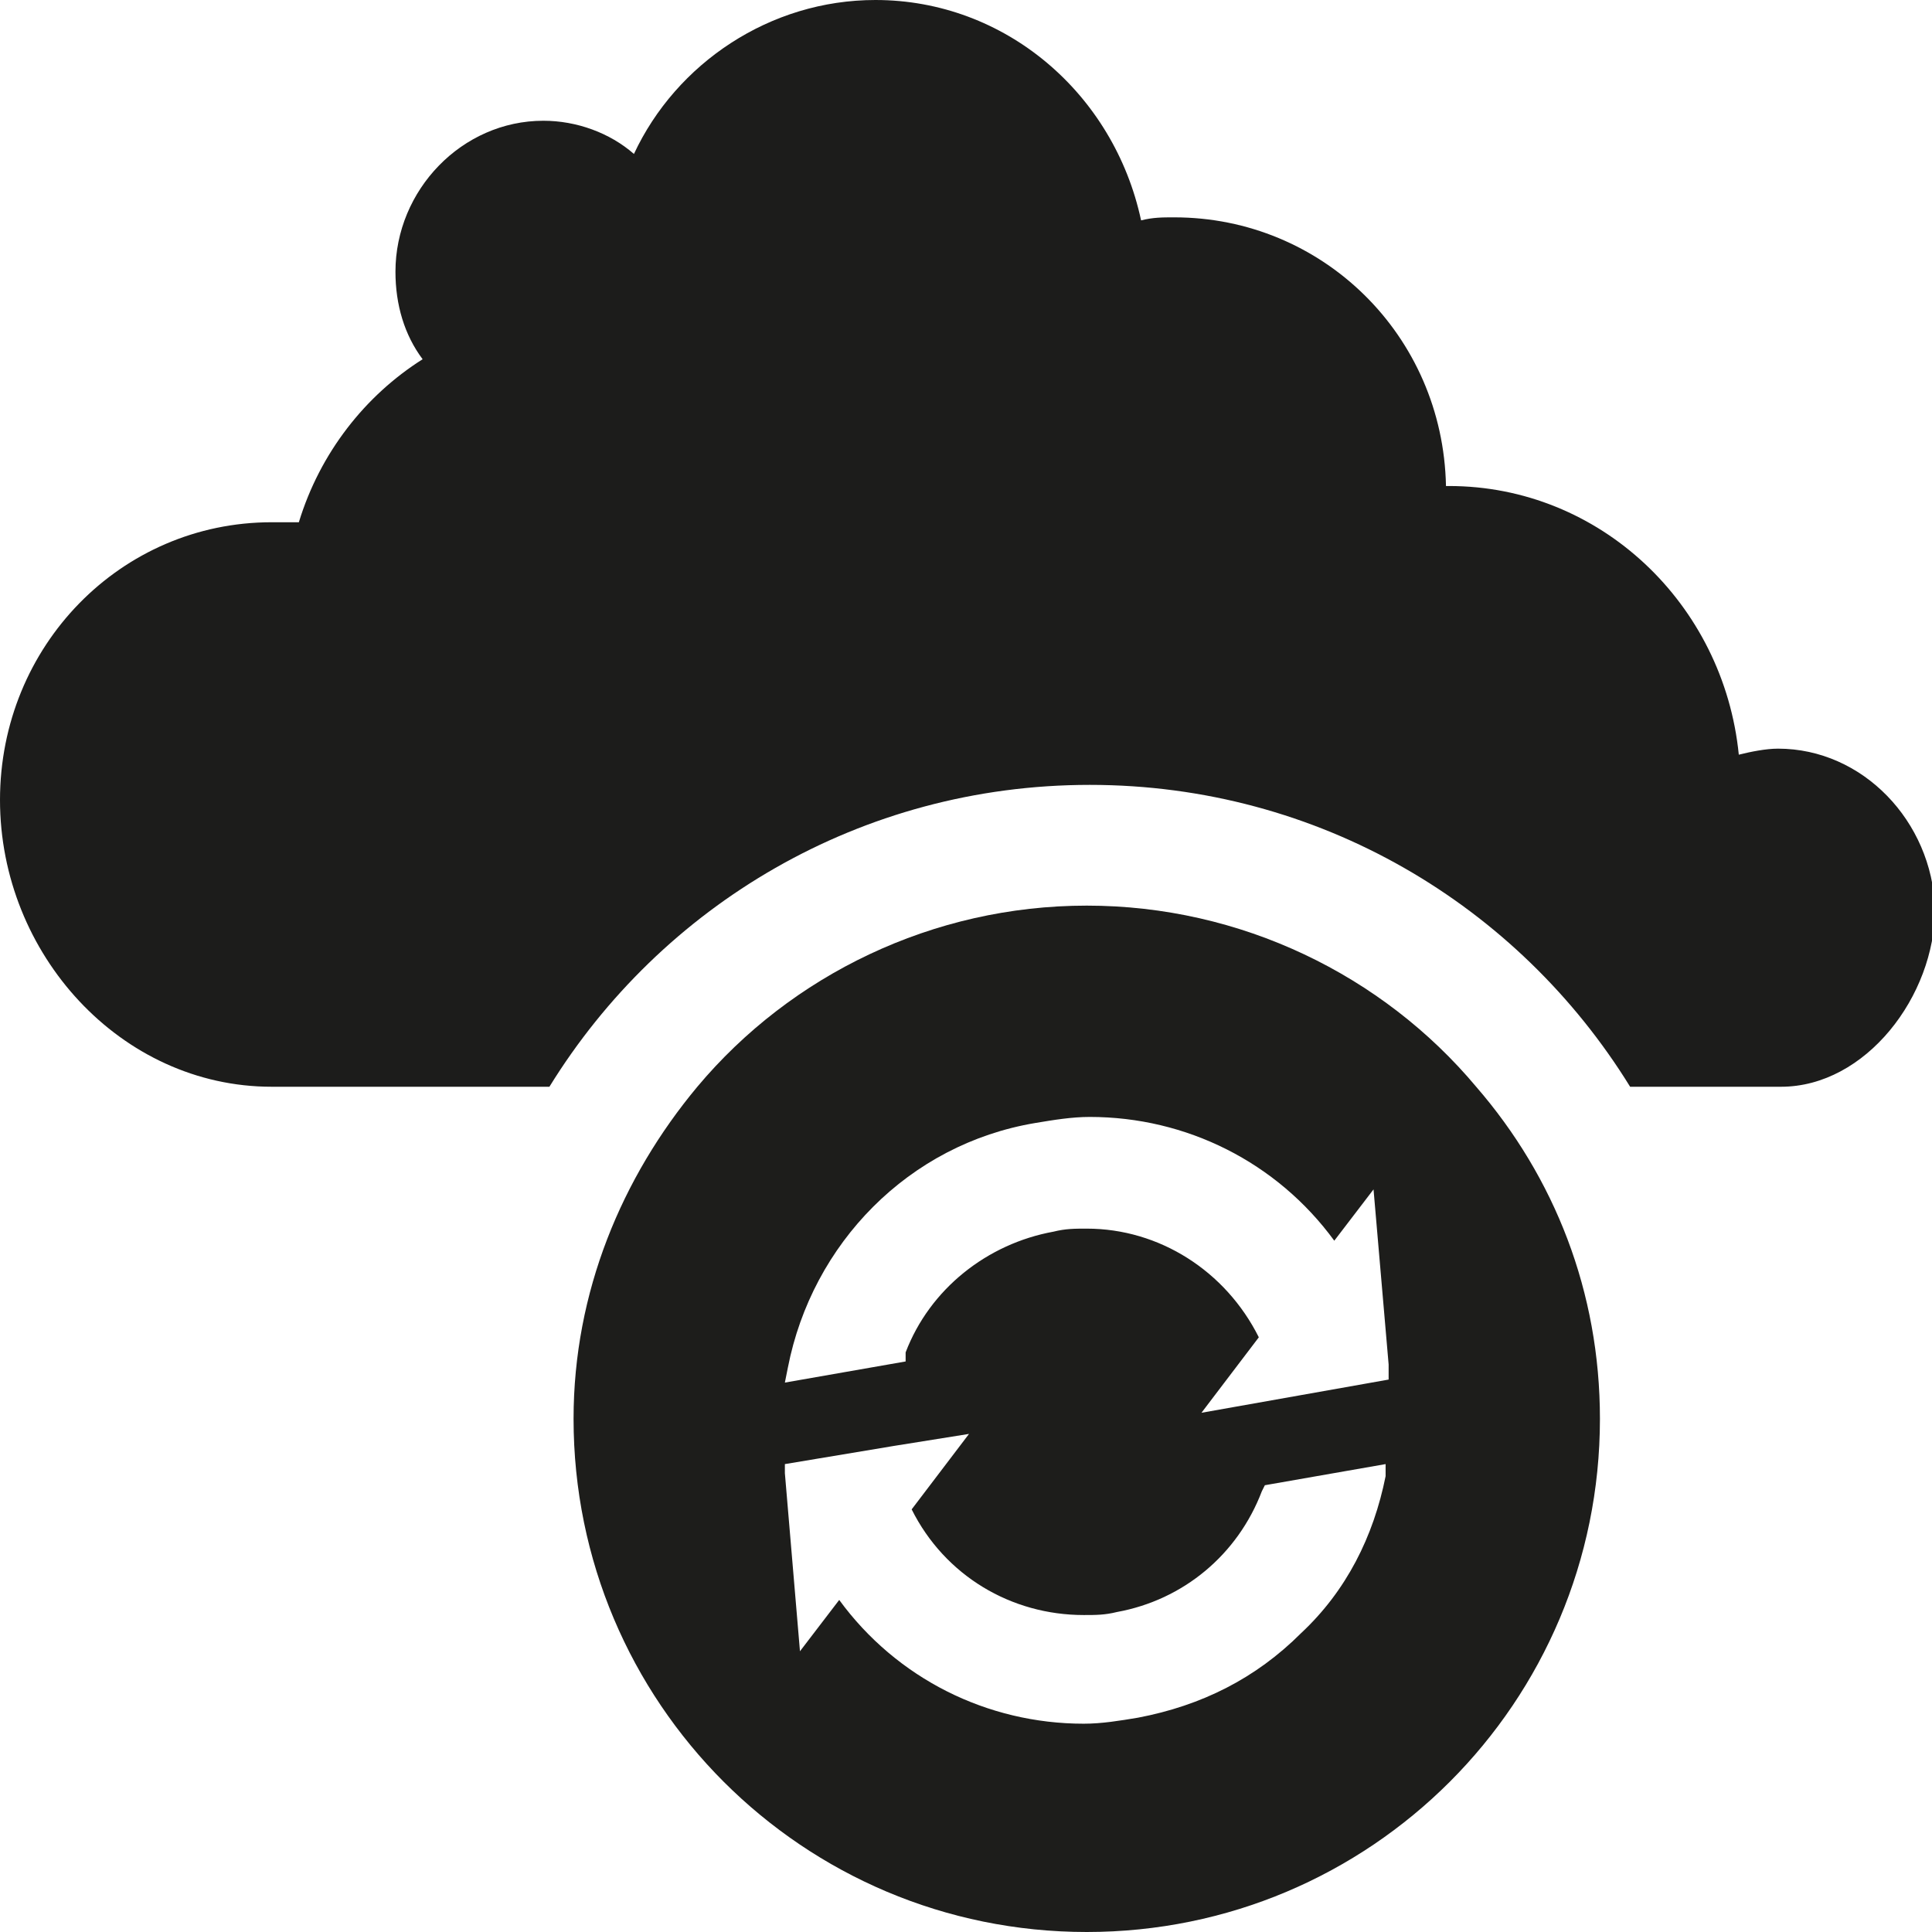
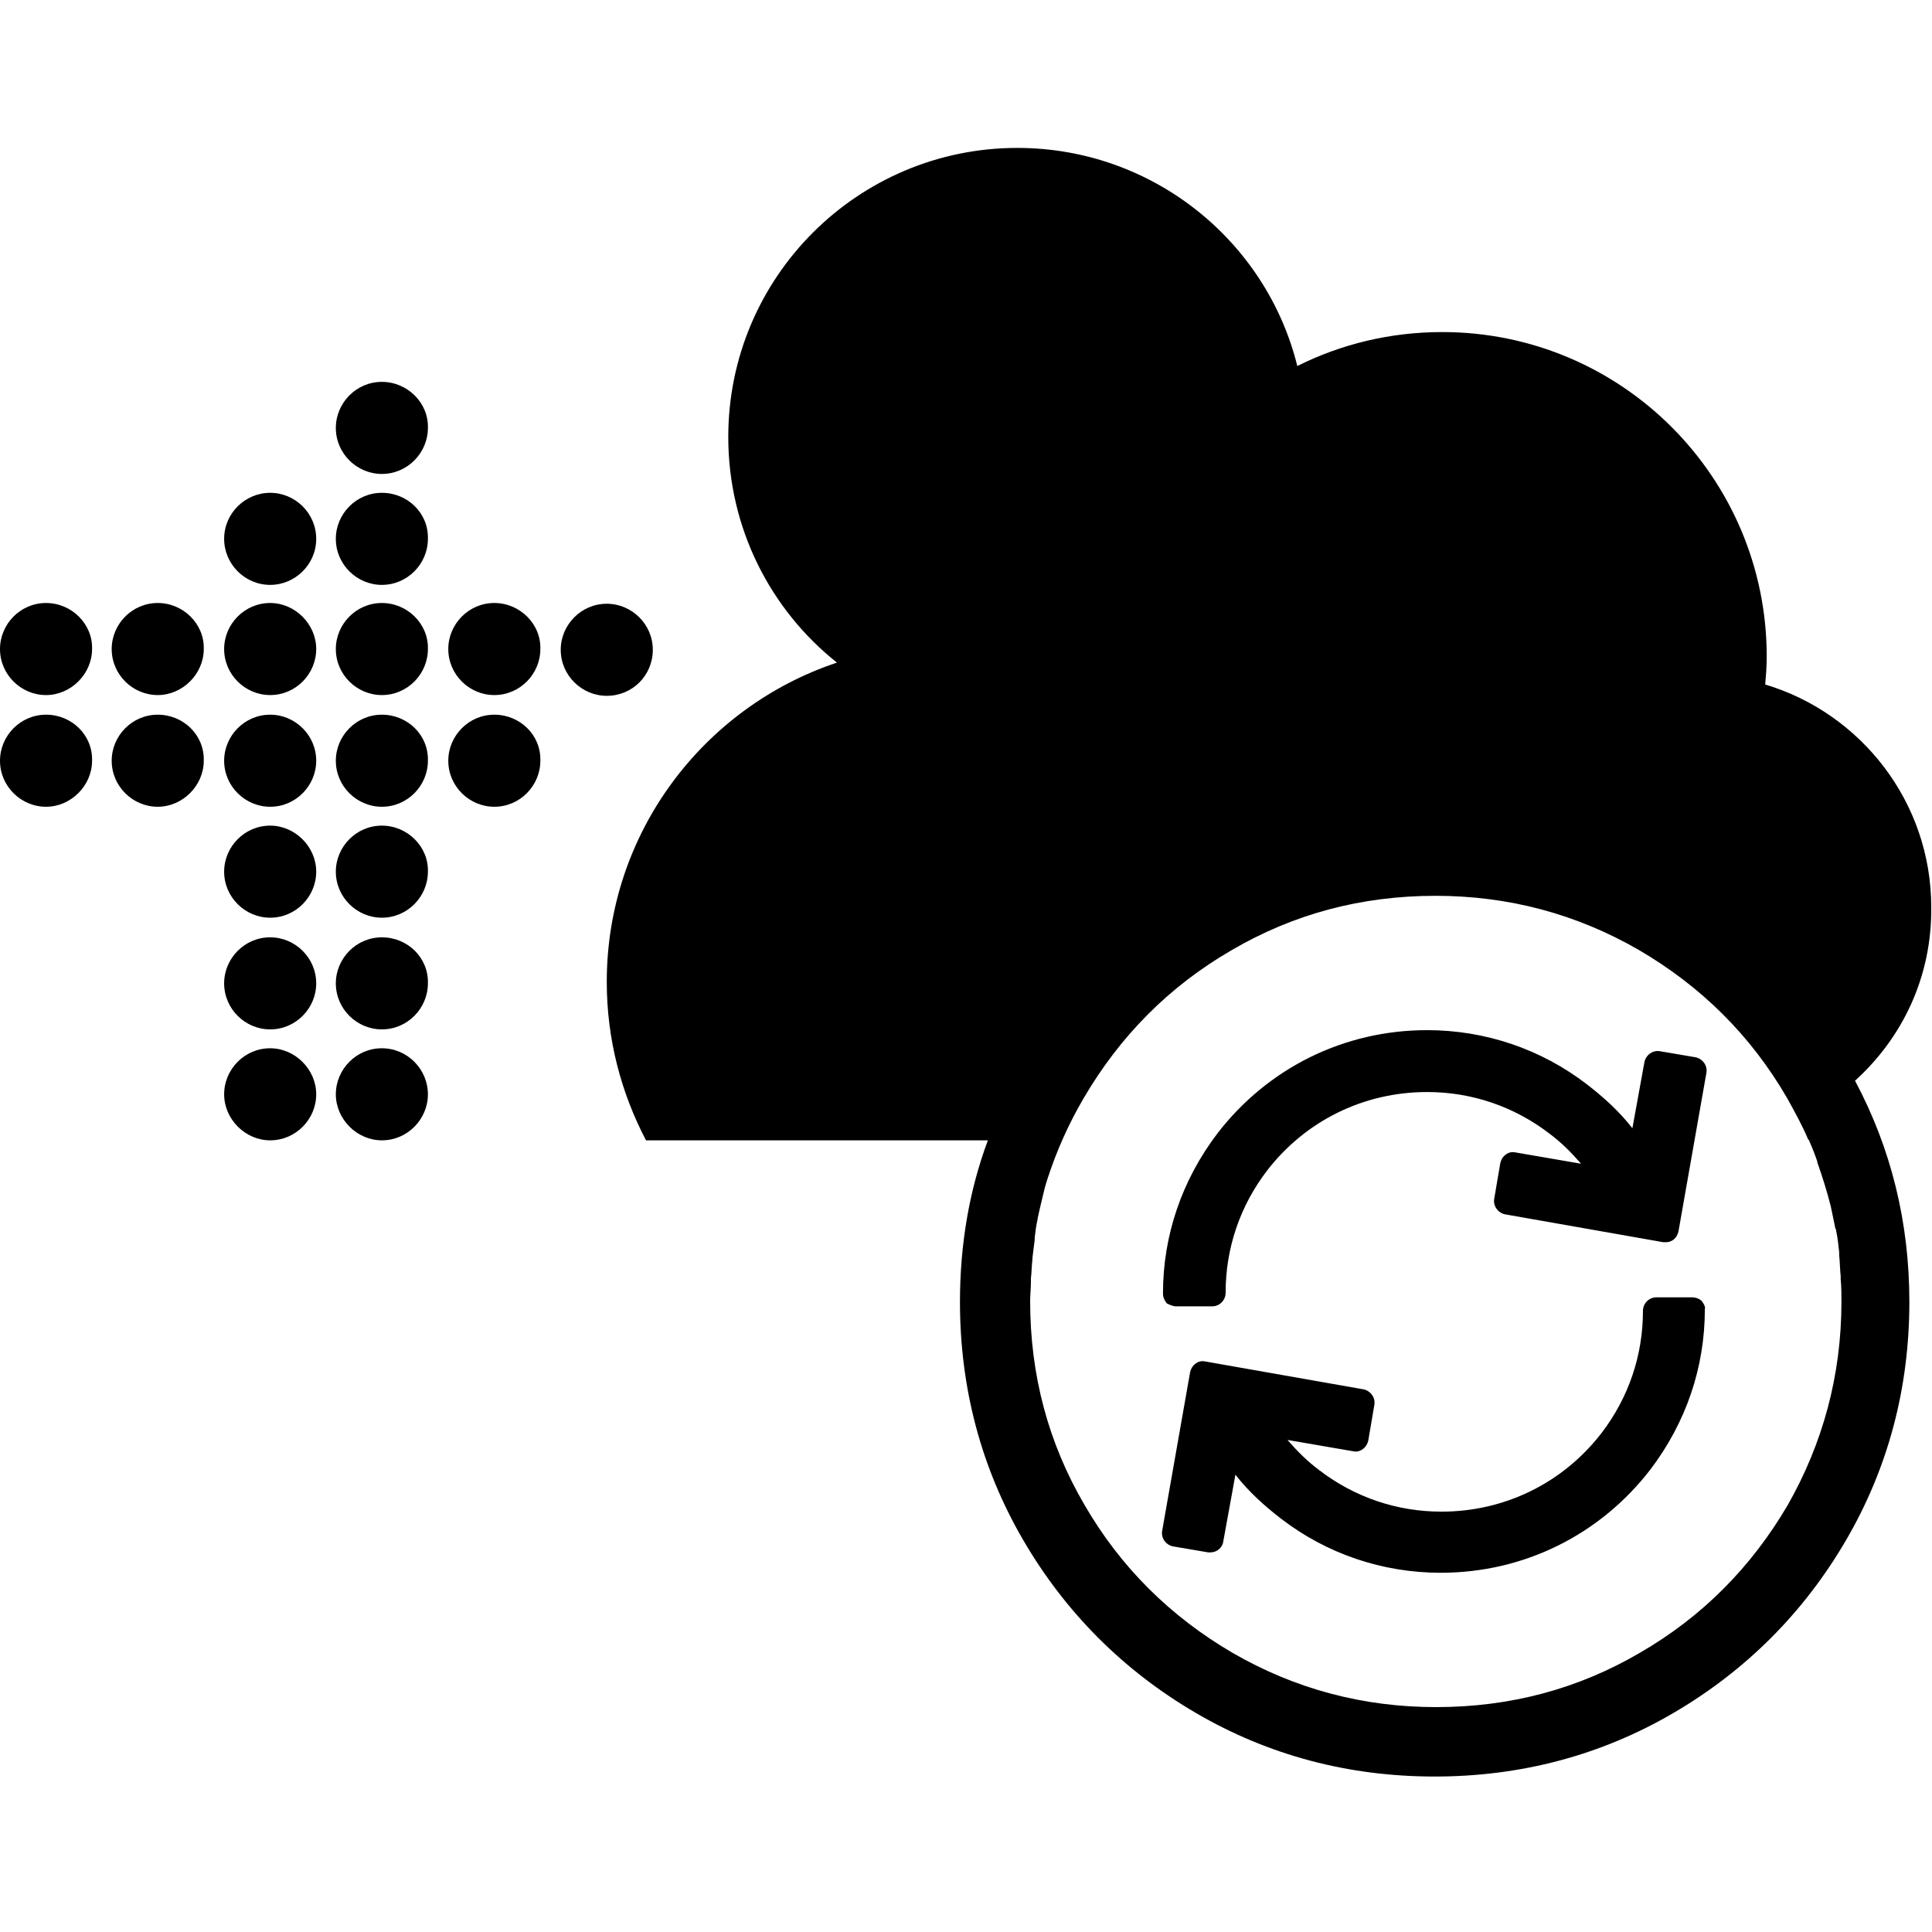
- <svg xmlns="http://www.w3.org/2000/svg" version="1.1" id="Ebene_1" x="0px" y="0px" viewBox="0 0 64 64" enable-background="new 0 0 64 64" xml:space="preserve">
-   <path fill="#1C1C1B" d="M58.9,24.8c-0.4,0-0.9,0.1-1.3,0.2c-0.5-5-4.6-8.9-9.6-8.9c0,0-0.1,0-0.1,0c-0.1-5-4.1-8.9-9-8.9  c-0.4,0-0.7,0-1.1,0.1C36.9,3.1,33.3,0,29,0c-3.5,0-6.6,2.1-8,5.1c-0.8-0.7-1.9-1.1-3-1.1c-2.7,0-4.9,2.3-4.9,5  c0,1.1,0.3,2.1,0.9,2.9c-1.9,1.2-3.4,3.1-4.1,5.4c-0.3,0-0.6,0-0.9,0c-5,0-9,4.1-9,9.2C0,31.6,4,36,9,36h9.2c3.7-6,10.3-10,17.9-10  s14.2,4,17.9,10h5c2.8,0,5.1-3,5.1-5.9C64,27.2,61.7,24.8,58.9,24.8z" />
-   <path fill="#1D1D1B" d="M48.9,36c-3.1-3.7-7.8-6-12.9-6s-9.8,2.3-12.9,6c-2.5,3-4.1,6.8-4.1,11c0,9.4,7.6,17,17,17s17-7.6,17-17  C53,42.8,51.5,39,48.9,36z M45.9,48.9c-0.4,2-1.3,3.8-2.8,5.2c-1.5,1.5-3.3,2.4-5.4,2.8c-0.6,0.1-1.2,0.2-1.8,0.2  c-3.2,0-6.2-1.5-8.1-4.1l-1.3,1.7l-0.5-5.9c0,0,0,0,0,0l0-0.3l3.6-0.6l0,0l2.5-0.4l-1.9,2.5c1.1,2.2,3.3,3.5,5.7,3.5  c0.4,0,0.7,0,1.1-0.1c2.2-0.4,4-1.9,4.8-4l0.1-0.2l4-0.7L45.9,48.9z M46,45.7L46,45.7l-6.2,1.1l1.9-2.5c-1.1-2.2-3.3-3.6-5.7-3.6  c-0.4,0-0.7,0-1.1,0.1c-2.2,0.4-4.1,1.9-4.9,4L30,45.1l-4,0.7l0.1-0.5c0.8-4.1,4-7.4,8.2-8.1c0.6-0.1,1.2-0.2,1.8-0.2  c3.2,0,6.2,1.5,8.1,4.1l1.3-1.7l0.5,5.8L46,45.7L46,45.7z" />
+ <svg xmlns="http://www.w3.org/2000/svg" version="1.1" id="Ebene_1" x="0px" y="0px" viewBox="0 0 256 256" style="enable-background:new 0 0 256 256;" xml:space="preserve">
+   <path d="M41.9,71.4c0,3.4-2.8,6.1-6.1,6.1c-3.4,0-6.1-2.8-6.1-6.1c0-3.4,2.8-6.1,6.1-6.1C39.1,65.3,41.9,68,41.9,71.4z M35.8,109.4  c-3.4,0-6.1,2.8-6.1,6.1c0,3.4,2.8,6.1,6.1,6.1c3.4,0,6.1-2.8,6.1-6.1C41.9,112.2,39.1,109.4,35.8,109.4z M35.8,94.7  c-3.4,0-6.1,2.8-6.1,6.1c0,3.4,2.8,6.1,6.1,6.1c3.4,0,6.1-2.8,6.1-6.1C41.9,97.4,39.1,94.7,35.8,94.7z M35.8,79.9  c-3.4,0-6.1,2.8-6.1,6.1c0,3.4,2.8,6.1,6.1,6.1c3.4,0,6.1-2.8,6.1-6.1C41.9,82.7,39.1,79.9,35.8,79.9z M35.8,124.2  c-3.4,0-6.1,2.8-6.1,6.1c0,3.4,2.8,6.1,6.1,6.1c3.4,0,6.1-2.8,6.1-6.1C41.9,126.9,39.1,124.2,35.8,124.2z M35.8,138.9  c-3.4,0-6.1,2.8-6.1,6.1s2.8,6.1,6.1,6.1c3.4,0,6.1-2.8,6.1-6.1S39.1,138.9,35.8,138.9z M6.1,79.9c-3.4,0-6.1,2.8-6.1,6.1  c0,3.4,2.8,6.1,6.1,6.1s6.1-2.8,6.1-6.1C12.3,82.7,9.5,79.9,6.1,79.9z M6.1,94.7c-3.4,0-6.1,2.8-6.1,6.1c0,3.4,2.8,6.1,6.1,6.1  s6.1-2.8,6.1-6.1C12.3,97.4,9.5,94.7,6.1,94.7z M20.9,79.9c-3.4,0-6.1,2.8-6.1,6.1c0,3.4,2.8,6.1,6.1,6.1s6.1-2.8,6.1-6.1  C27.1,82.7,24.3,79.9,20.9,79.9z M20.9,94.7c-3.4,0-6.1,2.8-6.1,6.1c0,3.4,2.8,6.1,6.1,6.1s6.1-2.8,6.1-6.1  C27.1,97.4,24.3,94.7,20.9,94.7z M50.6,138.9c-3.4,0-6.1,2.8-6.1,6.1s2.8,6.1,6.1,6.1c3.4,0,6.1-2.8,6.1-6.1S54,138.9,50.6,138.9z   M65.5,94.7c-3.4,0-6.1,2.8-6.1,6.1c0,3.4,2.8,6.1,6.1,6.1c3.4,0,6.1-2.8,6.1-6.1C71.7,97.4,68.9,94.7,65.5,94.7z M65.5,79.9  c-3.4,0-6.1,2.8-6.1,6.1c0,3.4,2.8,6.1,6.1,6.1c3.4,0,6.1-2.8,6.1-6.1C71.7,82.7,68.9,79.9,65.5,79.9z M50.6,50.6  c-3.4,0-6.1,2.8-6.1,6.1c0,3.4,2.8,6.1,6.1,6.1c3.4,0,6.1-2.8,6.1-6.1C56.8,53.4,54,50.6,50.6,50.6z M86.5,86.1  c0-3.4-2.8-6.1-6.1-6.1c-3.4,0-6.1,2.8-6.1,6.1c0,3.4,2.8,6.1,6.1,6.1C83.8,92.2,86.5,89.5,86.5,86.1z M50.6,65.3  c-3.4,0-6.1,2.8-6.1,6.1c0,3.4,2.8,6.1,6.1,6.1c3.4,0,6.1-2.8,6.1-6.1C56.8,68,54,65.3,50.6,65.3z M50.6,94.7  c-3.4,0-6.1,2.8-6.1,6.1c0,3.4,2.8,6.1,6.1,6.1c3.4,0,6.1-2.8,6.1-6.1C56.8,97.4,54,94.7,50.6,94.7z M50.6,109.4  c-3.4,0-6.1,2.8-6.1,6.1c0,3.4,2.8,6.1,6.1,6.1c3.4,0,6.1-2.8,6.1-6.1C56.8,112.2,54,109.4,50.6,109.4z M50.6,124.2  c-3.4,0-6.1,2.8-6.1,6.1c0,3.4,2.8,6.1,6.1,6.1c3.4,0,6.1-2.8,6.1-6.1C56.8,126.9,54,124.2,50.6,124.2z M50.6,79.9  c-3.4,0-6.1,2.8-6.1,6.1c0,3.4,2.8,6.1,6.1,6.1c3.4,0,6.1-2.8,6.1-6.1C56.8,82.7,54,79.9,50.6,79.9z M245.8,143.2  c4.8,9,7.2,18.8,7.2,29.3c0,11.4-2.8,22-8.4,31.6c-5.6,9.6-13.3,17.3-22.9,22.9c-9.6,5.6-20.2,8.4-31.6,8.4s-22-2.8-31.6-8.4  c-9.6-5.6-17.3-13.3-22.9-22.9c-5.6-9.6-8.4-20.2-8.4-31.6c0-7.5,1.2-14.7,3.7-21.4h-26.5H85.6c-3.3-6.3-5.2-13.4-5.2-21  c0-19.7,12.8-36.4,30.5-42.3c-8.8-7-14.4-17.8-14.4-29.9c0-21.2,17.2-38.3,38.3-38.3c17.9,0,33,12.3,37.1,28.9  c5.8-2.9,12.3-4.5,19.2-4.5c23.8,0,43,19.3,43,43c0,1.3-0.1,2.5-0.2,3.7c12.7,3.8,22,15.6,22,29.5  C256,129.4,252.1,137.5,245.8,143.2z M244,172.5c0-1,0-2-0.1-3c0-0.1,0-0.2,0-0.4c-0.1-0.9-0.1-1.9-0.2-2.8c0-0.1,0-0.3,0-0.4  c-0.1-0.9-0.2-1.9-0.4-2.8c0-0.1,0-0.2-0.1-0.3c-0.2-1-0.4-1.9-0.6-2.9c0,0,0,0,0,0c-0.5-2-1.1-3.9-1.8-5.9c0,0,0-0.1,0-0.1  c-0.3-0.9-0.7-1.9-1.1-2.8c0,0,0-0.1-0.1-0.1c-0.8-1.9-1.8-3.7-2.8-5.5c-4.8-8.3-11.4-14.8-19.6-19.6c-8.3-4.8-17.3-7.2-27-7.2  c-9.8,0-18.8,2.4-27,7.2c-8.3,4.8-14.8,11.4-19.6,19.6c-2,3.4-3.6,7-4.8,10.7c0,0,0,0,0,0c-0.3,0.9-0.5,1.7-0.7,2.6c0,0,0,0,0,0  c-0.2,0.8-0.4,1.7-0.6,2.6c0,0,0,0.1,0,0.1c-0.2,0.8-0.3,1.7-0.4,2.5c0,0.1,0,0.2,0,0.3c-0.1,0.8-0.2,1.6-0.3,2.4c0,0.1,0,0.1,0,0.2  c-0.1,0.8-0.1,1.7-0.2,2.5c0,0.2,0,0.4,0,0.5c0,0.8-0.1,1.7-0.1,2.5c0,9.8,2.4,18.8,7.2,27c4.8,8.3,11.4,14.8,19.6,19.6  c8.3,4.8,17.3,7.2,27,7.2c9.8,0,18.8-2.4,27-7.2c8.3-4.8,14.8-11.4,19.6-19.6C241.5,191.3,244,182.3,244,172.5z M155.9,173.1  C155.9,173.1,155.9,173.1,155.9,173.1l4.7,0c1,0,1.8-0.8,1.8-1.8c0-5.9,1.9-11.5,5.5-16.2c5.1-6.6,12.8-10.4,21.2-10.4  c5.9,0,11.5,1.9,16.2,5.5c1.6,1.2,2.9,2.5,4.2,4l-8.7-1.5c-0.5-0.1-0.9,0-1.3,0.3c-0.4,0.3-0.6,0.7-0.7,1.1l-0.8,4.7  c-0.2,1,0.5,1.9,1.4,2.1l21,3.7c0.1,0,0.2,0,0.3,0c0.4,0,0.7-0.1,1-0.3c0.4-0.3,0.6-0.7,0.7-1.1l3.7-21c0.2-1-0.5-1.9-1.4-2.1  l-4.7-0.8c-1-0.2-1.9,0.5-2.1,1.4l-1.6,8.8c-1.7-2.2-3.8-4.1-6-5.8c-6.1-4.7-13.5-7.2-21.2-7.2c-11,0-21.1,5-27.8,13.7  c-4.7,6.2-7.2,13.5-7.2,21.2c0,0.5,0.2,0.9,0.5,1.3C155,172.9,155.4,173.1,155.9,173.1z M225.5,172.4c-0.3-0.3-0.8-0.5-1.3-0.5  c0,0,0,0,0,0l-4.7,0c-1,0-1.8,0.8-1.8,1.8c0,5.9-1.9,11.5-5.5,16.2c-5.1,6.6-12.8,10.4-21.2,10.4c-5.9,0-11.5-1.9-16.2-5.5  c-1.6-1.2-2.9-2.5-4.2-4l8.7,1.5c0.5,0.1,0.9,0,1.3-0.3c0.4-0.3,0.6-0.7,0.7-1.1l0.8-4.7c0.2-1-0.5-1.9-1.4-2.1l-21-3.7  c-0.5-0.1-0.9,0-1.3,0.3c-0.4,0.3-0.6,0.7-0.7,1.1l-3.7,21c-0.2,1,0.5,1.9,1.4,2.1l4.7,0.8c0.1,0,0.2,0,0.3,0c0.8,0,1.6-0.6,1.7-1.5  l1.6-8.8c1.7,2.2,3.8,4.1,6,5.8c6.1,4.7,13.5,7.2,21.2,7.2c11,0,21.1-5,27.8-13.7c4.7-6.2,7.2-13.5,7.2-21.2  C226,173.2,225.8,172.8,225.5,172.4z" />
</svg>
